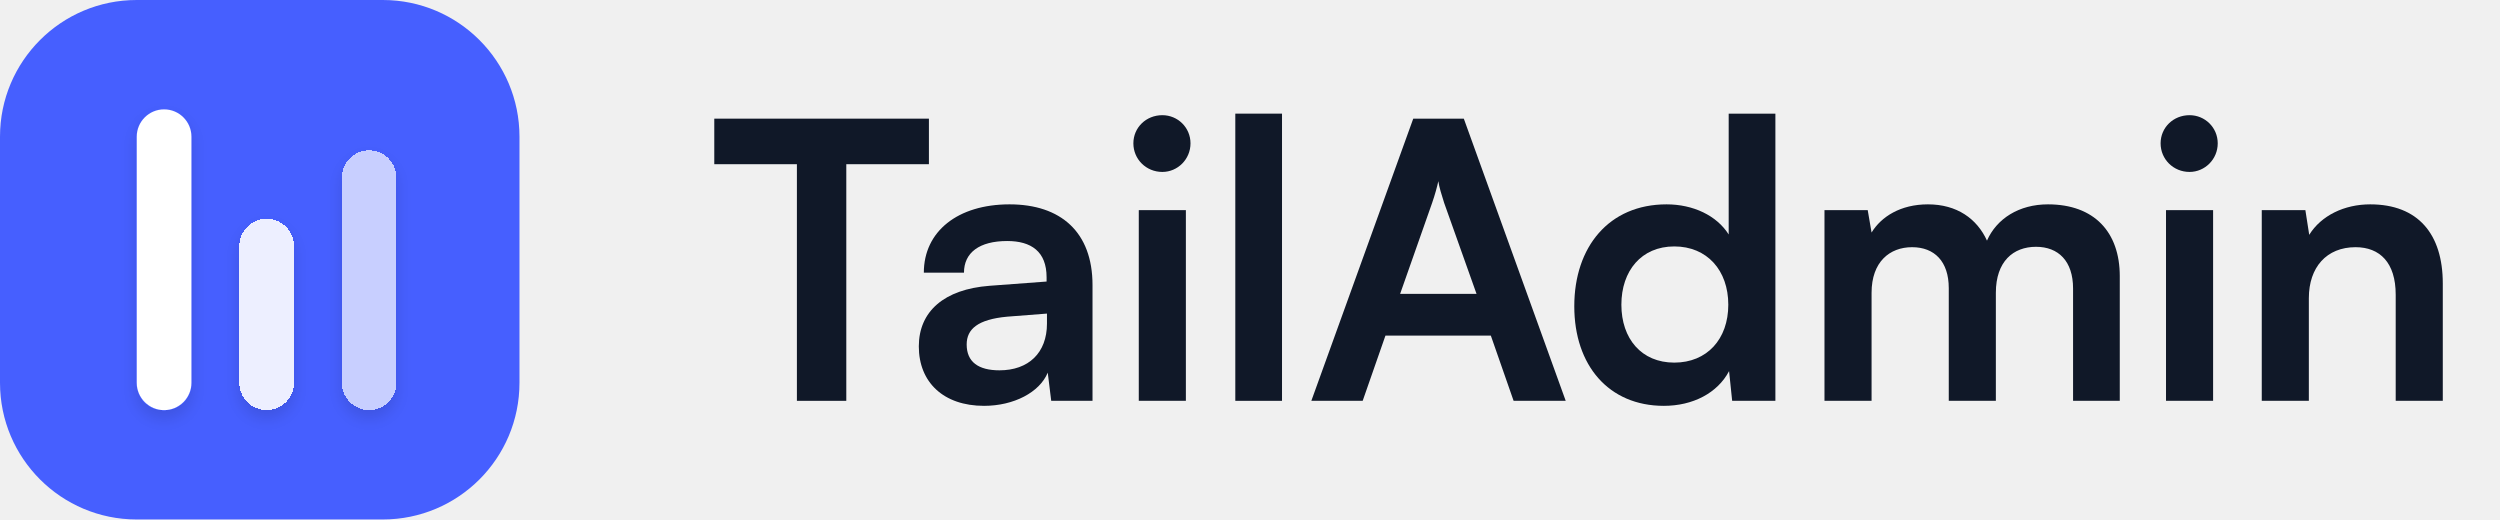
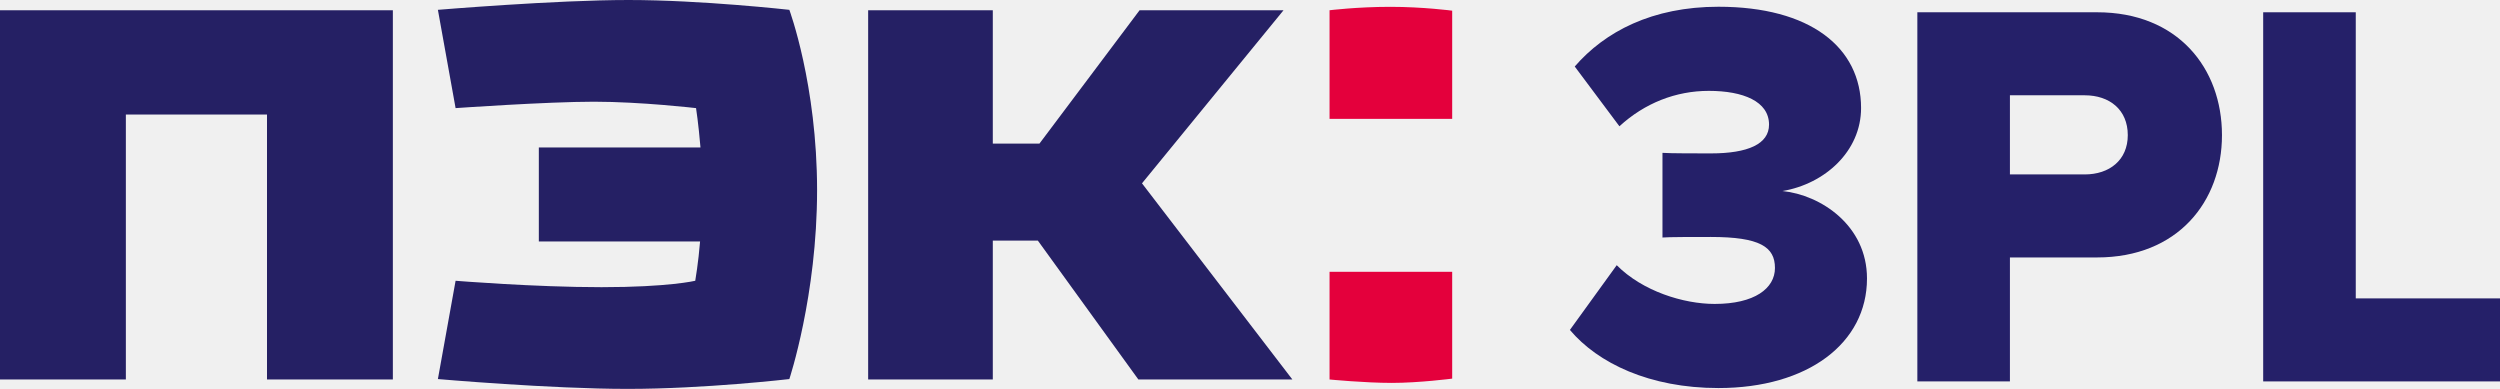
- <svg xmlns="http://www.w3.org/2000/svg" width="154" height="32" viewBox="0 0 154 32" fill="none">
-   <path d="M0 8.421C0 3.77 3.77 0 8.421 0H23.579C28.23 0 32 3.77 32 8.421V23.579C32 28.23 28.23 32 23.579 32H8.421C3.77 32 0 28.23 0 23.579V8.421Z" fill="#465FFF" />
-   <g filter="url(#filter0_d_1624_24907)">
-     <path d="M8.424 8.422C8.424 7.491 9.178 6.737 10.108 6.737V6.737C11.038 6.737 11.792 7.491 11.792 8.422V23.579C11.792 24.51 11.038 25.264 10.108 25.264V25.264C9.178 25.264 8.424 24.51 8.424 23.579V8.422Z" fill="white" />
+ <svg xmlns="http://www.w3.org/2000/svg" width="360" height="56" viewBox="0 0 360 56" fill="none">
+   <g clip-path="url(#clip0_297_8600)">
+     <path fill-rule="evenodd" clip-rule="evenodd" d="M209.115 54.522C209.115 54.522 204.368 55.138 200.43 55.138C196.493 55.138 191.455 54.645 191.455 54.645V39.138H209.115V54.522ZM209.115 1.538C209.115 1.538 204.946 0.984 200.199 0.984C195.45 0.984 191.455 1.476 191.455 1.476V17.115H209.115V1.538Z" fill="#E4003C" />
+     <path fill-rule="evenodd" clip-rule="evenodd" d="M164.446 26.4L186.102 54.646H163.925L149.45 34.646H142.964V54.646H125.014V1.477H142.964V20.677H149.681L164.099 1.477H184.829L164.446 26.4ZM0 1.477V54.646H18.124V16.492H38.448V54.646H56.572V1.477H0ZM65.605 15.569C65.605 15.569 78.749 14.646 85.524 14.646C92.299 14.646 100.231 15.569 100.231 15.569C100.231 15.569 100.579 17.785 100.868 21.231H77.591V34.769H100.81C100.579 37.723 100.116 40.431 100.116 40.431C100.116 40.431 96.294 41.354 86.624 41.354C76.954 41.354 65.605 40.431 65.605 40.431L63.057 54.585C63.057 54.585 79.27 56 90.388 56C101.505 56 113.665 54.585 113.665 54.585C113.665 54.585 117.66 42.585 117.66 27.385C117.66 12.185 113.665 1.415 113.665 1.415C113.665 1.415 100.984 0 90.503 0C80.023 0 63.057 1.415 63.057 1.415L65.605 15.569Z" fill="#252064" />
+     <path d="M247.456 55.879C260.321 55.879 268.847 49.424 268.847 40.1C268.847 32.45 262.181 28.067 256.679 27.509C262.801 26.473 267.994 21.771 267.994 15.555C267.994 6.789 260.631 0.971 247.456 0.971C237.923 0.971 231.103 4.557 226.763 9.578L233.196 18.185C236.838 14.838 241.333 13.085 246.061 13.085C251.021 13.085 254.741 14.599 254.741 17.946C254.741 20.735 251.719 22.09 246.371 22.09C244.433 22.09 240.404 22.09 239.396 22.01V34.203C240.171 34.123 244.123 34.123 246.371 34.123C253.424 34.123 255.594 35.558 255.594 38.586C255.594 41.535 252.649 43.766 246.913 43.766C242.418 43.766 236.528 41.933 232.808 38.188L226.065 47.511C230.096 52.293 237.536 55.879 247.456 55.879Z" fill="#252069" />
+     <path d="M289.429 54.923V37.072H301.984C313.609 37.072 319.964 29.023 319.964 19.46C319.964 9.817 313.609 1.768 301.984 1.768H276.098V54.923H289.429ZM300.201 25.118H289.429V13.722H300.201C303.766 13.722 306.401 15.794 306.401 19.46C306.401 23.046 303.766 25.118 300.201 25.118Z" fill="#252069" />
+     <path d="M360 54.923V42.969H339.23V1.768H325.899V54.923H360Z" fill="#252069" />
  </g>
-   <g filter="url(#filter1_d_1624_24907)">
-     <path d="M14.742 15.157C14.742 14.227 15.496 13.473 16.426 13.473V13.473C17.357 13.473 18.111 14.227 18.111 15.157V23.578C18.111 24.508 17.357 25.262 16.426 25.262V25.262C15.496 25.262 14.742 24.508 14.742 23.578V15.157Z" fill="white" fill-opacity="0.9" shape-rendering="crispEdges" />
-   </g>
-   <g filter="url(#filter2_d_1624_24907)">
-     <path d="M21.055 10.946C21.055 10.016 21.809 9.262 22.739 9.262V9.262C23.669 9.262 24.423 10.016 24.423 10.946V23.578C24.423 24.508 23.669 25.262 22.739 25.262V25.262C21.809 25.262 21.055 24.508 21.055 23.578V10.946Z" fill="white" fill-opacity="0.7" shape-rendering="crispEdges" />
-   </g>
-   <path d="M44 10.115H49.089V24.691H52.132V10.115H57.221V7.309H44V10.115Z" fill="#101828" />
-   <path d="M60.617 25C62.448 25 64.042 24.168 64.541 22.955L64.755 24.691H67.299V17.558C67.299 14.3 65.349 12.588 62.187 12.588C59.001 12.588 56.908 14.252 56.908 16.797H59.381C59.381 15.56 60.332 14.847 62.044 14.847C63.519 14.847 64.47 15.489 64.47 17.082V17.343L60.95 17.605C58.168 17.819 56.599 19.174 56.599 21.338C56.599 23.549 58.121 25 60.617 25ZM61.569 22.812C60.261 22.812 59.547 22.289 59.547 21.219C59.547 20.268 60.237 19.674 62.044 19.507L64.493 19.317V19.935C64.493 21.742 63.352 22.812 61.569 22.812Z" fill="#101828" />
-   <path d="M71.6 10.591C72.551 10.591 73.335 9.806 73.335 8.831C73.335 7.856 72.551 7.095 71.6 7.095C70.601 7.095 69.816 7.856 69.816 8.831C69.816 9.806 70.601 10.591 71.6 10.591ZM70.149 24.691H73.05V12.944H70.149V24.691Z" fill="#101828" />
-   <path d="M78.972 24.691V7H76.095V24.691H78.972Z" fill="#101828" />
-   <path d="M83.941 24.691L85.344 20.672H91.835L93.238 24.691H96.448L90.171 7.309H87.056L80.778 24.691H83.941ZM88.221 12.493C88.387 12.017 88.53 11.494 88.601 11.161C88.649 11.518 88.815 12.041 88.958 12.493L90.955 18.104H86.247L88.221 12.493Z" fill="#101828" />
-   <path d="M102.493 25C104.276 25 105.798 24.215 106.511 22.86L106.701 24.691H109.364V7H106.487V14.443C105.75 13.277 104.3 12.588 102.659 12.588C99.116 12.588 96.976 15.203 96.976 18.865C96.976 22.503 99.092 25 102.493 25ZM103.135 22.337C101.113 22.337 99.877 20.863 99.877 18.77C99.877 16.678 101.113 15.18 103.135 15.18C105.156 15.18 106.463 16.654 106.463 18.77C106.463 20.886 105.156 22.337 103.135 22.337Z" fill="#101828" />
-   <path d="M115.289 24.691V18.033C115.289 16.131 116.406 15.227 117.785 15.227C119.164 15.227 120.044 16.107 120.044 17.748V24.691H122.945V18.033C122.945 16.107 124.015 15.203 125.418 15.203C126.797 15.203 127.701 16.083 127.701 17.771V24.691H130.578V17.011C130.578 14.3 129.008 12.588 126.155 12.588C124.372 12.588 122.993 13.468 122.398 14.823C121.78 13.468 120.543 12.588 118.76 12.588C117.072 12.588 115.883 13.349 115.289 14.324L115.051 12.944H112.388V24.691H115.289Z" fill="#101828" />
-   <path d="M134.876 10.591C135.827 10.591 136.612 9.806 136.612 8.831C136.612 7.856 135.827 7.095 134.876 7.095C133.877 7.095 133.093 7.856 133.093 8.831C133.093 9.806 133.877 10.591 134.876 10.591ZM133.426 24.691H136.327V12.944H133.426V24.691Z" fill="#101828" />
-   <path d="M142.225 24.691V18.366C142.225 16.464 143.318 15.227 145.102 15.227C146.6 15.227 147.575 16.178 147.575 18.152V24.691H150.476V17.462C150.476 14.419 148.954 12.588 146.005 12.588C144.412 12.588 142.985 13.277 142.248 14.466L142.011 12.944H139.324V24.691H142.225Z" fill="#101828" />
  <defs>
-     <filter id="filter0_d_1624_24907" x="7.424" y="6.237" width="5.368" height="20.526" filterUnits="userSpaceOnUse" color-interpolation-filters="sRGB">
-       <feFlood flood-opacity="0" result="BackgroundImageFix" />
-       <feColorMatrix in="SourceAlpha" type="matrix" values="0 0 0 0 0 0 0 0 0 0 0 0 0 0 0 0 0 0 127 0" result="hardAlpha" />
-       <feOffset dy="0.5" />
-       <feGaussianBlur stdDeviation="0.5" />
-       <feComposite in2="hardAlpha" operator="out" />
-       <feColorMatrix type="matrix" values="0 0 0 0 0 0 0 0 0 0 0 0 0 0 0 0 0 0 0.12 0" />
-       <feBlend mode="normal" in2="BackgroundImageFix" result="effect1_dropShadow_1624_24907" />
-       <feBlend mode="normal" in="SourceGraphic" in2="effect1_dropShadow_1624_24907" result="shape" />
-     </filter>
-     <filter id="filter1_d_1624_24907" x="13.742" y="12.973" width="5.368" height="13.79" filterUnits="userSpaceOnUse" color-interpolation-filters="sRGB">
-       <feFlood flood-opacity="0" result="BackgroundImageFix" />
-       <feColorMatrix in="SourceAlpha" type="matrix" values="0 0 0 0 0 0 0 0 0 0 0 0 0 0 0 0 0 0 127 0" result="hardAlpha" />
-       <feOffset dy="0.5" />
-       <feGaussianBlur stdDeviation="0.5" />
-       <feComposite in2="hardAlpha" operator="out" />
-       <feColorMatrix type="matrix" values="0 0 0 0 0 0 0 0 0 0 0 0 0 0 0 0 0 0 0.12 0" />
-       <feBlend mode="normal" in2="BackgroundImageFix" result="effect1_dropShadow_1624_24907" />
-       <feBlend mode="normal" in="SourceGraphic" in2="effect1_dropShadow_1624_24907" result="shape" />
-     </filter>
-     <filter id="filter2_d_1624_24907" x="20.055" y="8.762" width="5.368" height="18" filterUnits="userSpaceOnUse" color-interpolation-filters="sRGB">
-       <feFlood flood-opacity="0" result="BackgroundImageFix" />
-       <feColorMatrix in="SourceAlpha" type="matrix" values="0 0 0 0 0 0 0 0 0 0 0 0 0 0 0 0 0 0 127 0" result="hardAlpha" />
-       <feOffset dy="0.5" />
-       <feGaussianBlur stdDeviation="0.5" />
-       <feComposite in2="hardAlpha" operator="out" />
-       <feColorMatrix type="matrix" values="0 0 0 0 0 0 0 0 0 0 0 0 0 0 0 0 0 0 0.12 0" />
-       <feBlend mode="normal" in2="BackgroundImageFix" result="effect1_dropShadow_1624_24907" />
-       <feBlend mode="normal" in="SourceGraphic" in2="effect1_dropShadow_1624_24907" result="shape" />
-     </filter>
+     <clipPath id="clip0_297_8600">
+       <rect width="360" height="56" fill="white" />
+     </clipPath>
  </defs>
</svg>
